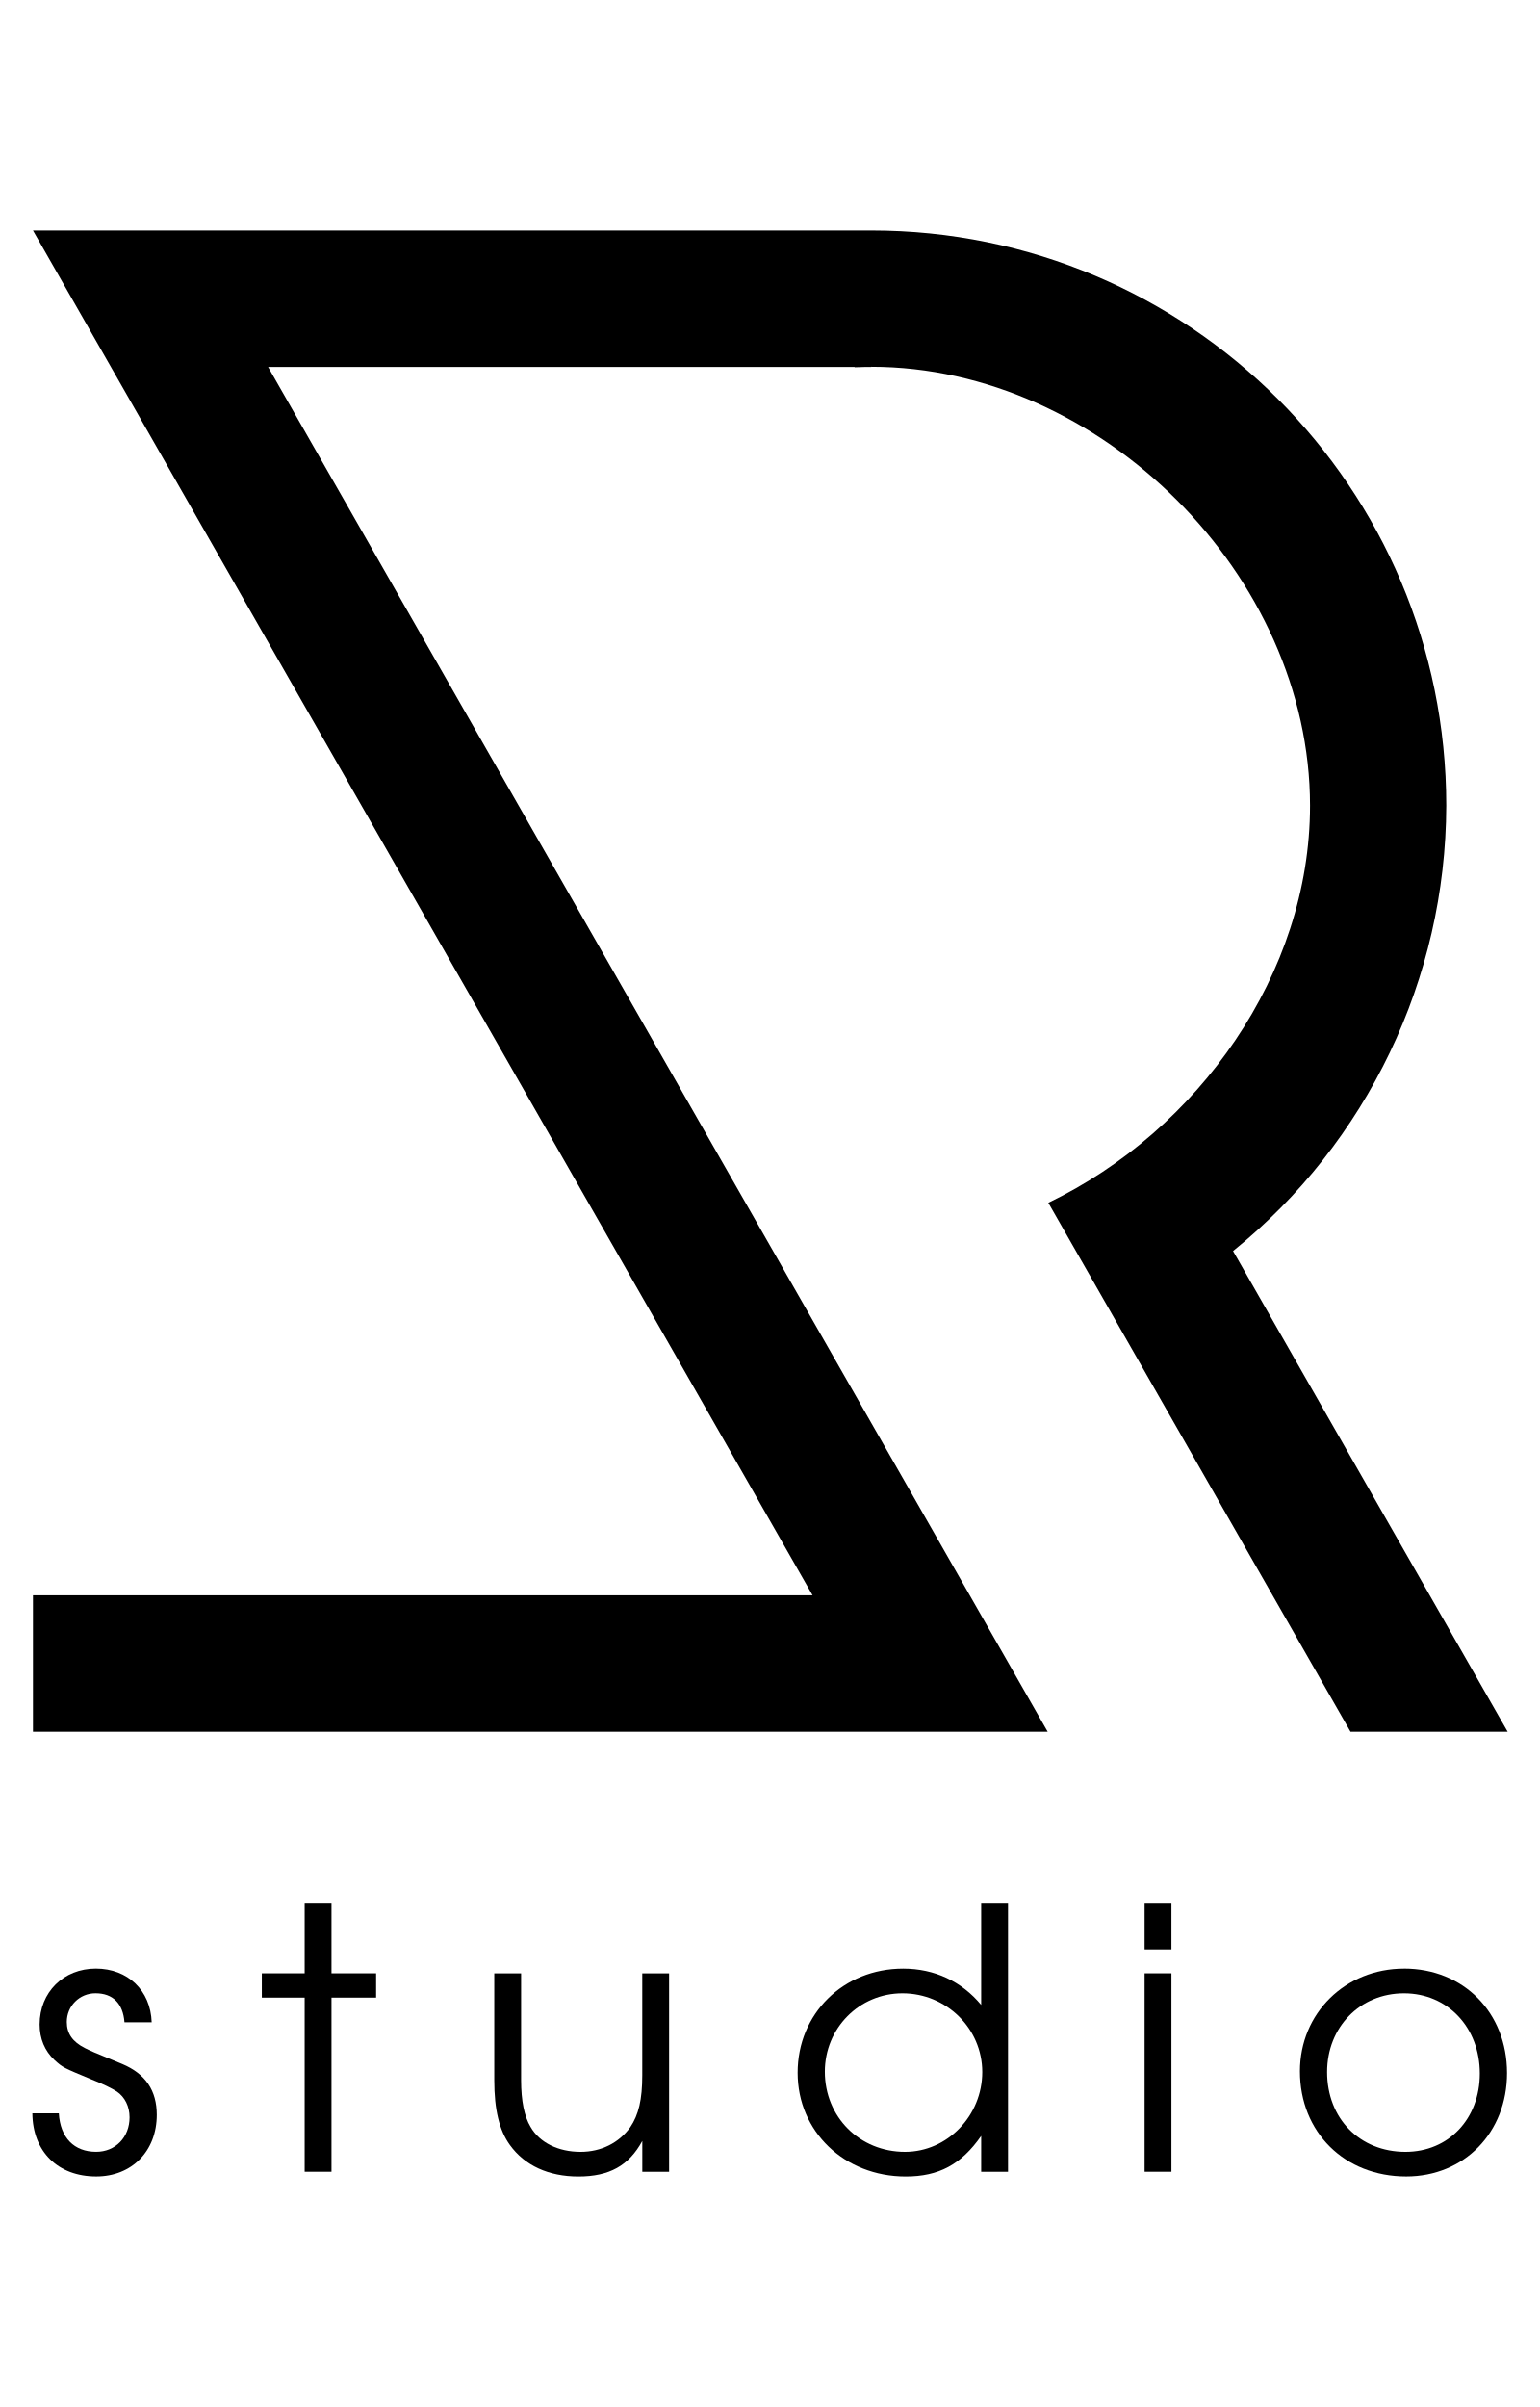
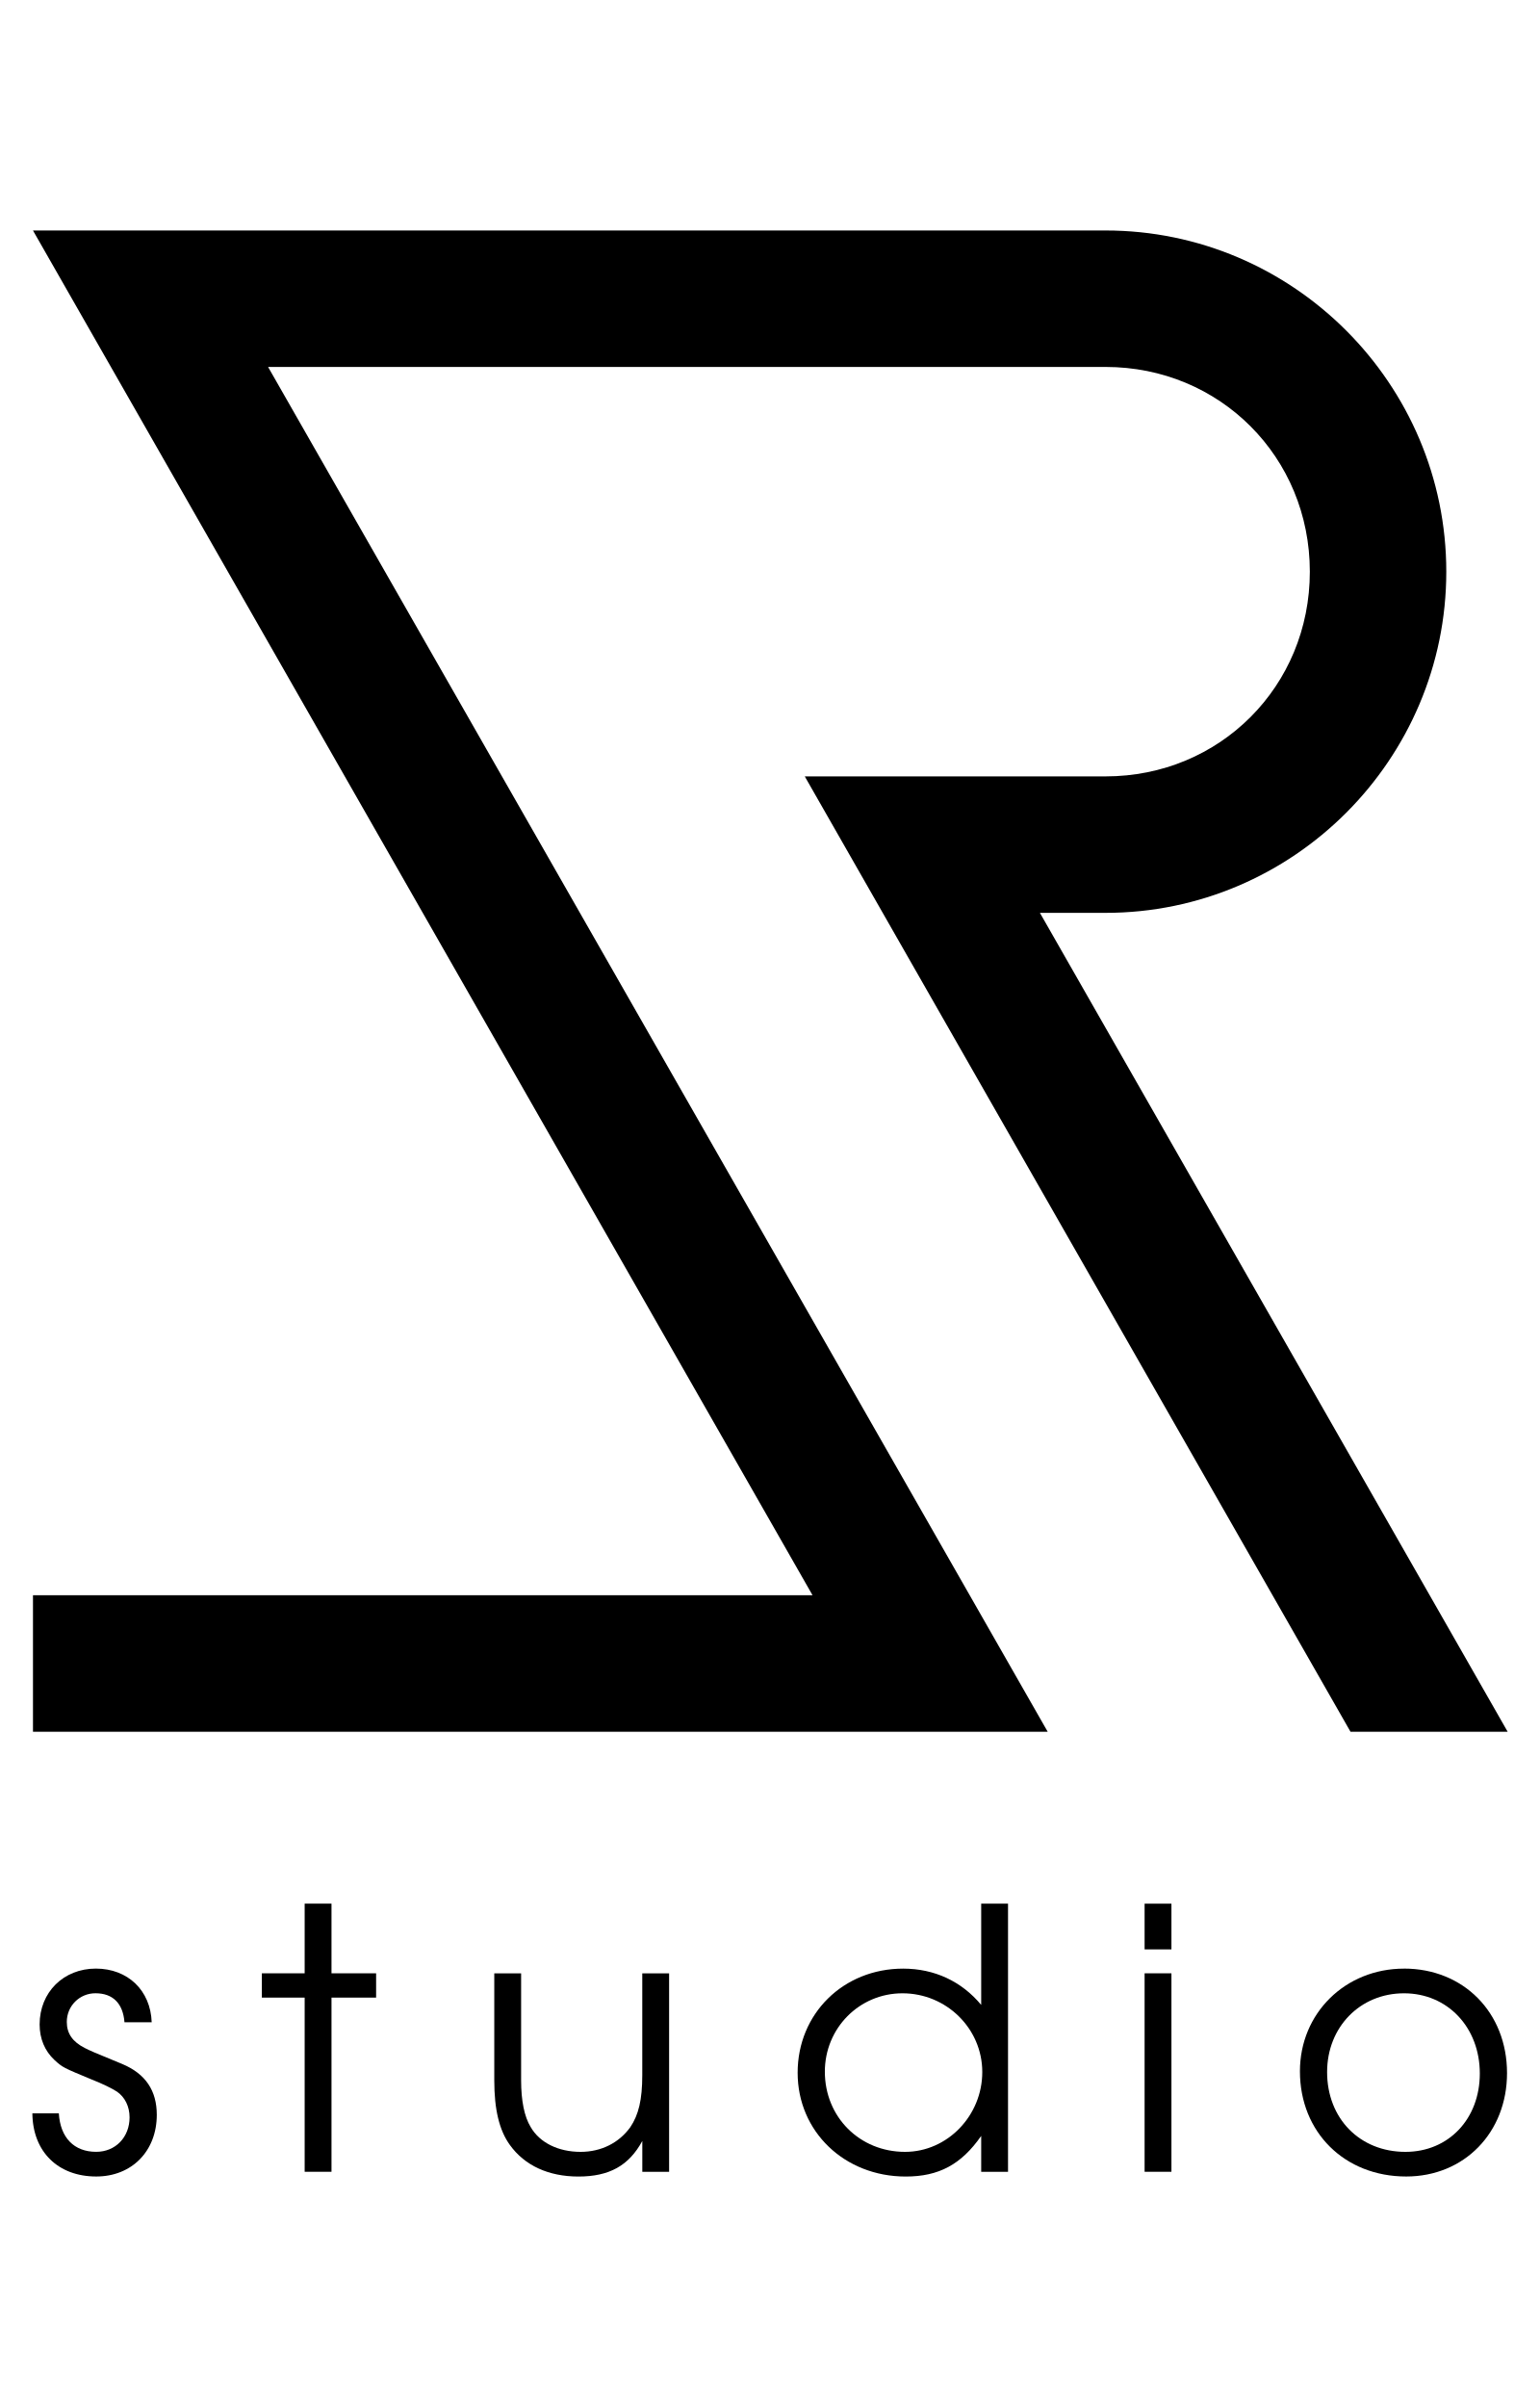
<svg xmlns="http://www.w3.org/2000/svg" width="160" height="250" viewBox="0 0 42.333 66.146" version="1.1" id="svg6000">
  <defs id="defs5994" />
  <g id="layer1" transform="translate(0,-230.8542)">
-     <g id="g5350">
-       <g transform="matrix(1.028891,0,0,1.028891,17.26946,169.0438)" id="g5067" style="font-style:normal;font-weight:normal;font-size:9.691px;line-height:1.25;font-family:sans-serif;letter-spacing:0px;word-spacing:0px;fill:#000000;fill-opacity:1;stroke:none;stroke-width:0.257" aria-label="studio">
+     <g id="g5248" transform="translate(0.00816944,1.211054)" style="fill:#000000">
+       <g transform="matrix(1.028891,0,0,1.028891,17.26129,167.8327)" id="g5067" style="font-style:normal;font-weight:normal;font-size:9.691px;line-height:1.25;font-family:sans-serif;letter-spacing:0px;word-spacing:0px;fill:#000000;fill-opacity:1;stroke:none;stroke-width:0.257" aria-label="studio">
        <path id="path5055" style="font-style:normal;font-variant:normal;font-weight:normal;font-stretch:normal;font-family:'URW Gothic L';-inkscape-font-specification:'URW Gothic L';letter-spacing:2.423px;fill:#000000;stroke-width:0.257" d="m -15.92,116.521 c 0.01,1.027 0.688,1.686 1.706,1.686 0.95,0 1.618,-0.678 1.618,-1.647 0,-0.649 -0.3,-1.095 -0.921,-1.357 -0.804,-0.329 -0.843,-0.349 -0.998,-0.426 -0.329,-0.165 -0.485,-0.388 -0.485,-0.698 0,-0.426 0.339,-0.766 0.766,-0.766 0.465,0 0.736,0.271 0.775,0.775 h 0.727 c -0.029,-0.853 -0.64,-1.434 -1.492,-1.434 -0.862,0 -1.502,0.63 -1.502,1.492 0,0.378 0.136,0.707 0.397,0.95 0.223,0.203 0.233,0.203 0.979,0.514 0.32,0.126 0.552,0.242 0.688,0.329 0.213,0.145 0.339,0.397 0.339,0.688 0,0.533 -0.378,0.921 -0.892,0.921 -0.591,0 -0.959,-0.378 -0.998,-1.027 z" />
        <path id="path5057" style="font-style:normal;font-variant:normal;font-weight:normal;font-stretch:normal;font-family:'URW Gothic L';-inkscape-font-specification:'URW Gothic L';letter-spacing:2.423px;fill:#000000;stroke-width:0.257" d="m -8.645,118.081 h 0.717 v -4.652 h 1.192 v -0.649 h -1.192 v -1.861 H -8.645 v 1.861 h -1.144 v 0.649 h 1.144 z" />
        <path id="path5059" style="font-style:normal;font-variant:normal;font-weight:normal;font-stretch:normal;font-family:'URW Gothic L';-inkscape-font-specification:'URW Gothic L';letter-spacing:2.423px;fill:#000000;stroke-width:0.257" d="M 1.092,112.781 H 0.375 v 2.723 c 0,0.649 -0.097,1.056 -0.32,1.386 -0.3,0.417 -0.775,0.659 -1.328,0.659 -0.591,0 -1.095,-0.242 -1.337,-0.669 -0.165,-0.271 -0.252,-0.698 -0.252,-1.24 v -2.859 h -0.717 v 2.859 c 0,0.785 0.136,1.337 0.417,1.725 0.397,0.552 1.037,0.843 1.832,0.843 0.824,0 1.347,-0.291 1.706,-0.95 v 0.824 H 1.092 Z" />
        <path id="path5061" style="font-style:normal;font-variant:normal;font-weight:normal;font-stretch:normal;font-family:'URW Gothic L';-inkscape-font-specification:'URW Gothic L';letter-spacing:2.423px;fill:#000000;stroke-width:0.257" d="M 10.147,110.92 H 9.43 v 2.704 c -0.523,-0.63 -1.25,-0.969 -2.084,-0.969 -1.599,0 -2.82,1.202 -2.82,2.781 0,1.57 1.25,2.772 2.888,2.772 0.882,0 1.483,-0.32 2.016,-1.085 v 0.959 h 0.717 z m -2.82,2.394 c 1.173,0 2.132,0.94 2.132,2.103 0,1.163 -0.93,2.132 -2.064,2.132 -1.211,0 -2.142,-0.93 -2.142,-2.142 0,-1.163 0.921,-2.093 2.074,-2.093 z" />
        <path id="path5063" style="font-style:normal;font-variant:normal;font-weight:normal;font-stretch:normal;font-family:'URW Gothic L';-inkscape-font-specification:'URW Gothic L';letter-spacing:2.423px;fill:#000000;stroke-width:0.257" d="m 13.796,118.081 h 0.717 v -5.301 h -0.717 z m 0,-5.94 h 0.717 v -1.221 h -0.717 z" />
        <path id="path5065" style="font-style:normal;font-variant:normal;font-weight:normal;font-stretch:normal;font-family:'URW Gothic L';-inkscape-font-specification:'URW Gothic L';letter-spacing:2.423px;fill:#000000;stroke-width:0.257" d="m 20.727,112.655 c -1.57,0 -2.781,1.192 -2.781,2.742 0,1.628 1.192,2.81 2.839,2.81 1.551,0 2.694,-1.173 2.694,-2.762 0,-1.618 -1.163,-2.791 -2.752,-2.791 z m 0,0.659 c 1.163,0 2.025,0.911 2.025,2.142 0,1.211 -0.833,2.093 -1.987,2.093 -1.221,0 -2.093,-0.892 -2.093,-2.132 0,-1.202 0.882,-2.103 2.054,-2.103 z" />
      </g>
-       <path id="path4853" transform="matrix(0.2645833,0,0,0.2645833,0,230.8542)" d="M 3.424 23.938 L 84.422 165.691 L 3.424 165.691 L 3.424 179.865 L 108.85 179.865 L 27.852 38.113 L 88.795 38.113 L 88.791 38.145 C 89.16 38.128 89.53 38.122 89.9 38.113 L 90.521 38.113 L 90.521 38.096 C 90.522 38.096 90.523 38.096 90.523 38.096 C 114.391 38.096 136.108 59.811 136.107 83.678 C 136.108 101.13 124.491 117.421 108.918 124.924 C 108.917 124.924 108.917 124.924 108.916 124.924 L 116.141 137.564 L 138.271 176.295 L 140.312 179.865 L 156.639 179.865 L 150.58 169.262 L 138.271 147.719 L 130.682 134.436 L 128.641 130.865 L 128.109 129.938 A 59.741 59.741 0 0 0 150.262 83.68 A 59.741 59.741 0 0 0 90.521 23.938 L 3.424 23.938 z " style="color:#000000;font-style:normal;font-variant:normal;font-weight:normal;font-stretch:normal;font-size:medium;line-height:normal;font-family:sans-serif;font-variant-ligatures:normal;font-variant-position:normal;font-variant-caps:normal;font-variant-numeric:normal;font-variant-alternates:normal;font-feature-settings:normal;text-indent:0;text-align:start;text-decoration:none;text-decoration-line:none;text-decoration-style:solid;text-decoration-color:#000000;letter-spacing:normal;word-spacing:normal;text-transform:none;writing-mode:lr-tb;direction:ltr;text-orientation:mixed;dominant-baseline:auto;baseline-shift:baseline;text-anchor:start;white-space:normal;shape-padding:0;clip-rule:nonzero;display:inline;overflow:visible;visibility:visible;opacity:1;isolation:auto;mix-blend-mode:normal;color-interpolation:sRGB;color-interpolation-filters:linearRGB;solid-color:#000000;solid-opacity:1;vector-effect:none;fill:#000000;fill-opacity:1;fill-rule:nonzero;stroke:none;stroke-width:10;stroke-linecap:butt;stroke-linejoin:miter;stroke-miterlimit:4;stroke-dasharray:none;stroke-dashoffset:0;stroke-opacity:1;color-rendering:auto;image-rendering:auto;shape-rendering:auto;text-rendering:auto;enable-background:accumulate" />
+       <path id="path4853" d="M 0.898,235.977 22.328,273.482 H 0.898 v 3.751 H 28.792 L 7.361,239.727 h 18.079 4.942 c 3.142,0 5.616,2.475 5.616,5.626 0,3.151 -2.473,5.626 -5.616,5.626 h -8.268 l 14.462,25.309 0.54,0.945 h 4.32 l -1.603,-2.806 -3.257,-5.7 -7.998,-13.998 h 1.805 c 5.158,0 9.366,-4.216 9.366,-9.376 0,-5.161 -4.208,-9.376 -9.366,-9.376 h -4.942 z" style="color:#000000;font-style:normal;font-variant:normal;font-weight:normal;font-stretch:normal;font-size:medium;line-height:normal;font-family:sans-serif;font-variant-ligatures:normal;font-variant-position:normal;font-variant-caps:normal;font-variant-numeric:normal;font-variant-alternates:normal;font-feature-settings:normal;text-indent:0;text-align:start;text-decoration:none;text-decoration-line:none;text-decoration-style:solid;text-decoration-color:#000000;letter-spacing:normal;word-spacing:normal;text-transform:none;writing-mode:lr-tb;direction:ltr;text-orientation:mixed;dominant-baseline:auto;baseline-shift:baseline;text-anchor:start;white-space:normal;shape-padding:0;clip-rule:nonzero;display:inline;overflow:visible;visibility:visible;opacity:1;isolation:auto;mix-blend-mode:normal;color-interpolation:sRGB;color-interpolation-filters:linearRGB;solid-color:#000000;solid-opacity:1;vector-effect:none;fill:#000000;fill-opacity:1;fill-rule:nonzero;stroke:none;stroke-width:2.646;stroke-linecap:butt;stroke-linejoin:miter;stroke-miterlimit:4;stroke-dasharray:none;stroke-dashoffset:0;stroke-opacity:1;color-rendering:auto;image-rendering:auto;shape-rendering:auto;text-rendering:auto;enable-background:accumulate" />
    </g>
  </g>
</svg>
